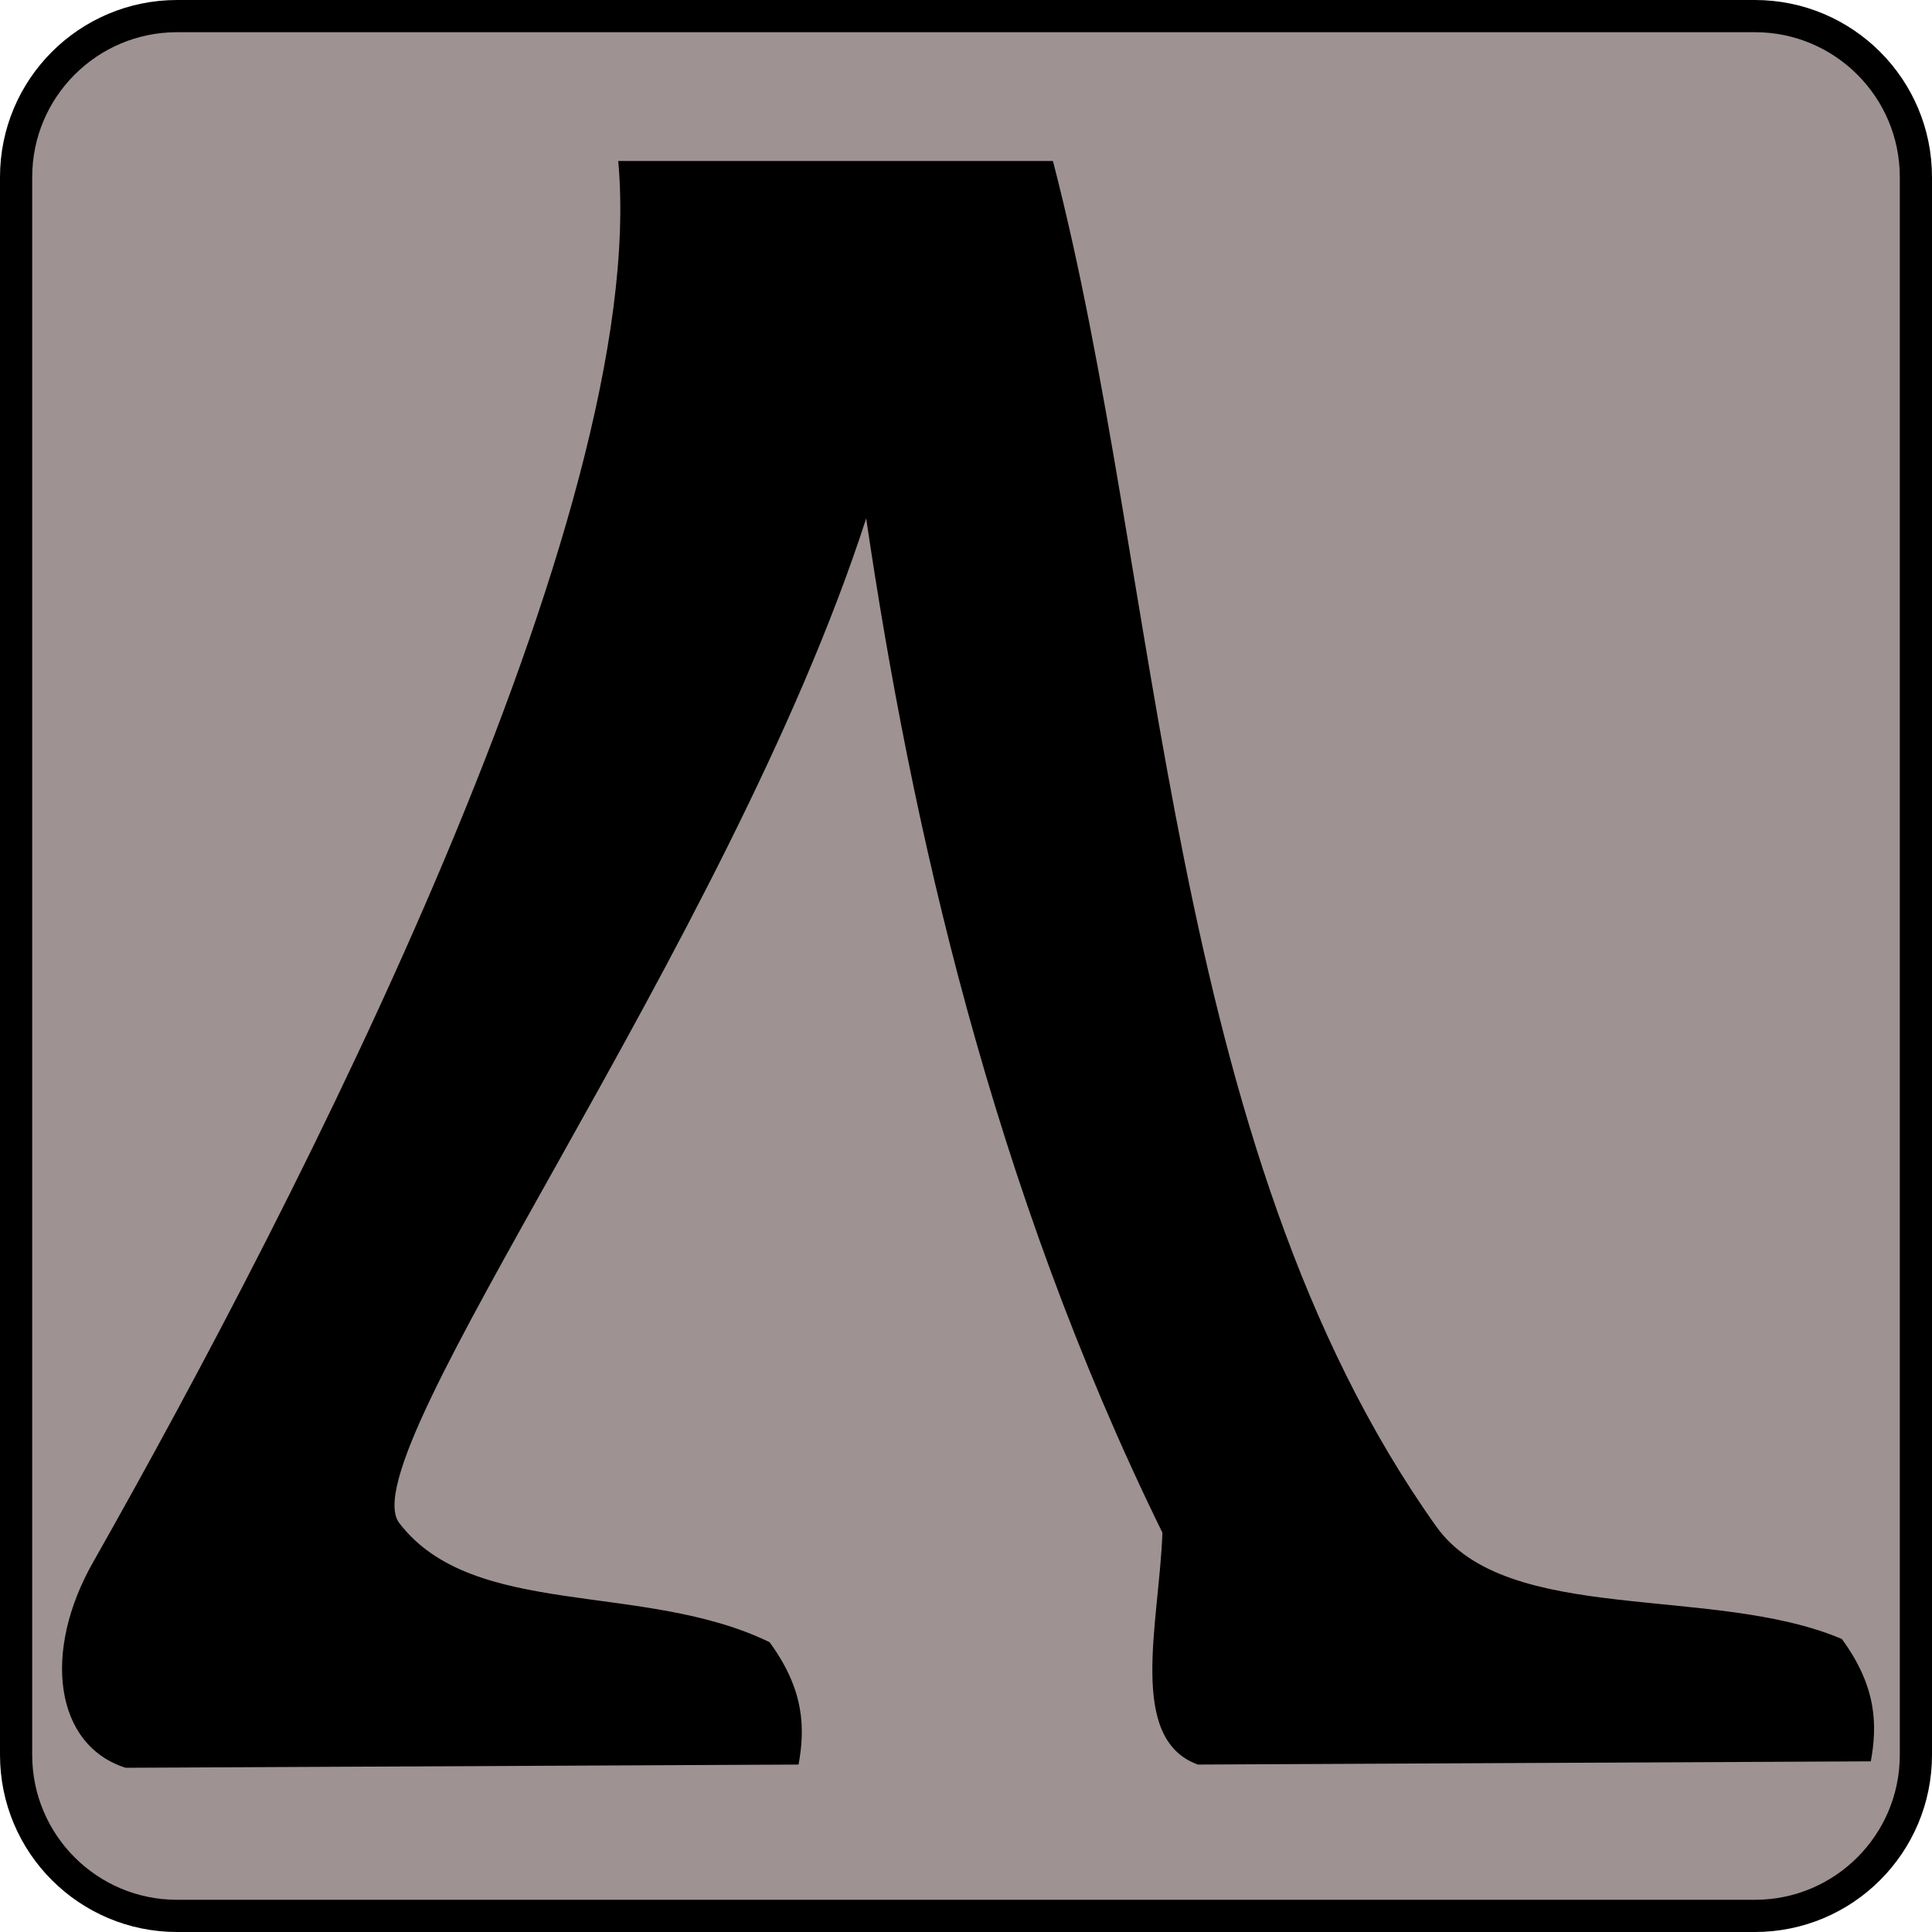
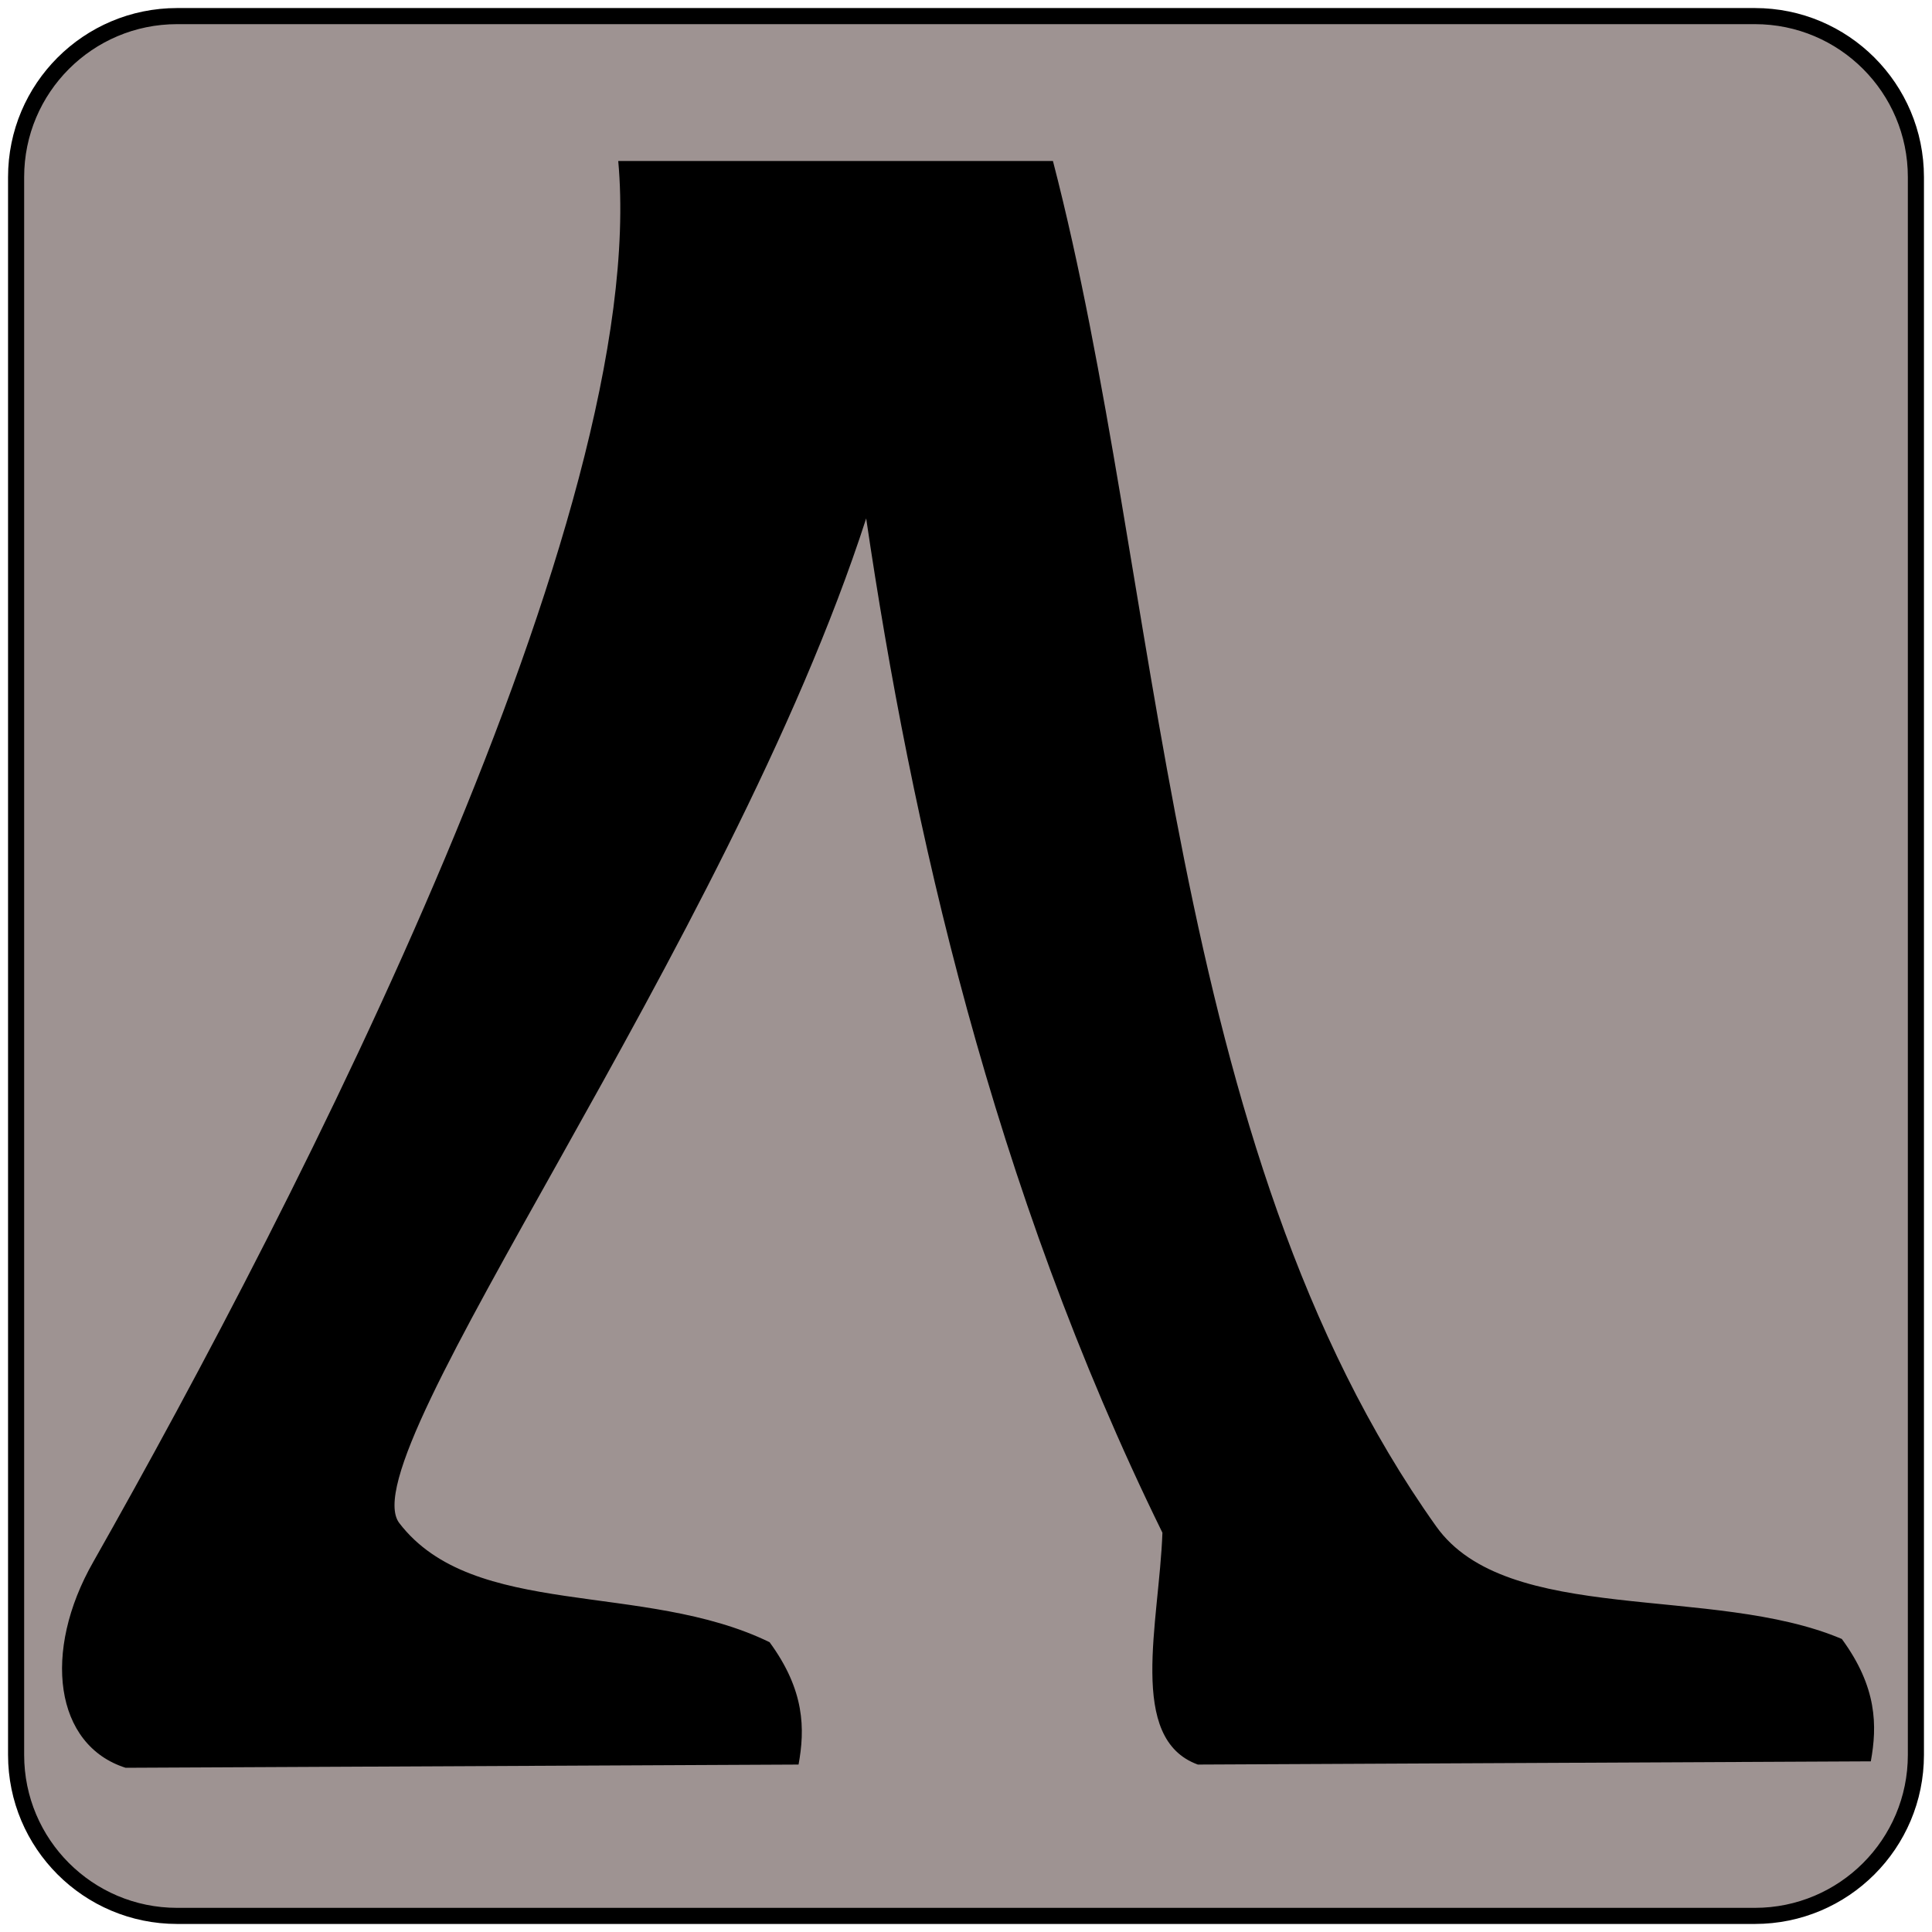
<svg xmlns="http://www.w3.org/2000/svg" height="60" width="60" viewbox="0 0 60 60">
-   <rect x="0.5" y="0.5" width="59" height="59" rx="5" ry="5" style="fill:#9e9392;stroke:#000000;stoke-width:0.5px" />
+   <rect x="0.5" y="0.5" width="59" height="59" rx="5" ry="5" style="fill:#9e9392;stroke:#000000;stroke-width:0.5px" />
  <path d="m 19.2,5.0 c 1.0,11.0 -9.9,32.2 -16.3,43.5 -1.6,2.8 -1.2,5.7 1.0,6.4 l 20.9,-0.1 c 0.2,-1.1 0.2,-2.3 -0.9,-3.8 -3.9,-1.9 -9.2,-0.7 -11.5,-3.7 -1.6,-2.1 10.2,-17.9 14.5,-31.2 1.4,9.5 3.9,20.7 9.2,31.5 -0.1,2.8 -1.1,6.4 1.1,7.2 l 20.9,-0.1 c 0.2,-1.1 0.2,-2.3 -0.9,-3.8 C 53.2,49.2 46.8,50.5 44.6,47.4 36.2,35.6 36.1,18.1 32.7,5.0 Z" style="fill:#000000;stroke:none" />
</svg>
